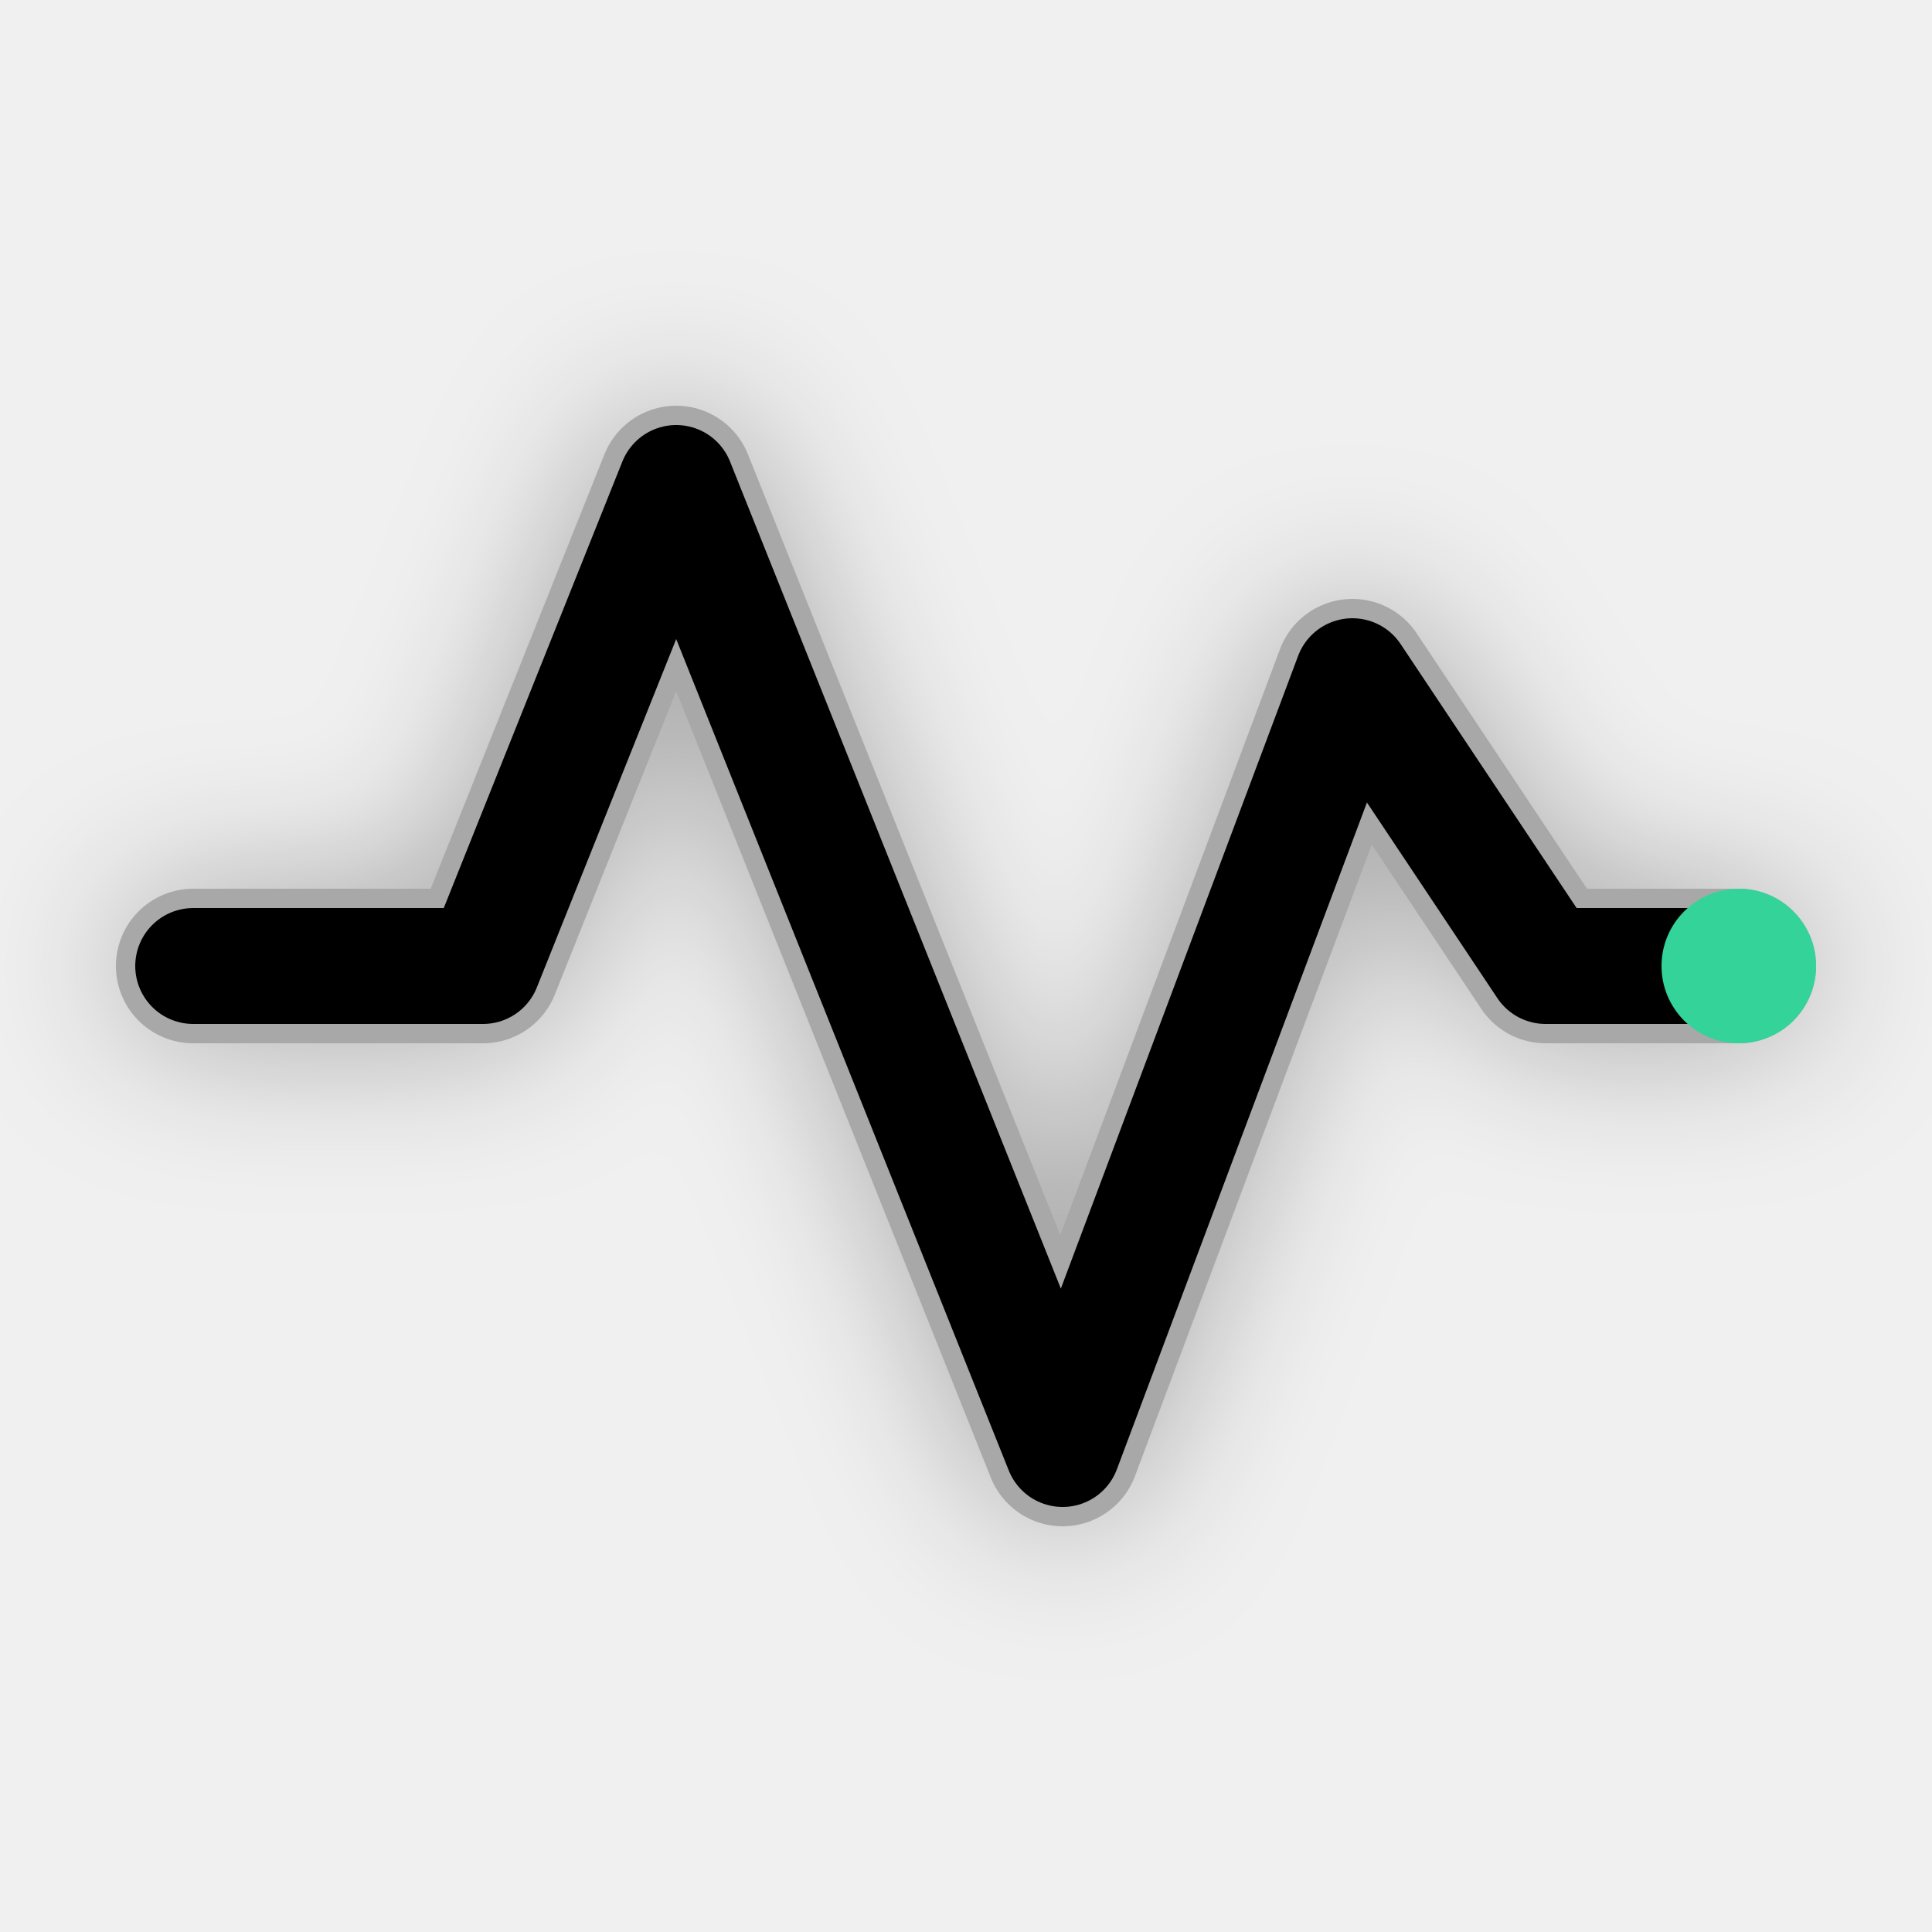
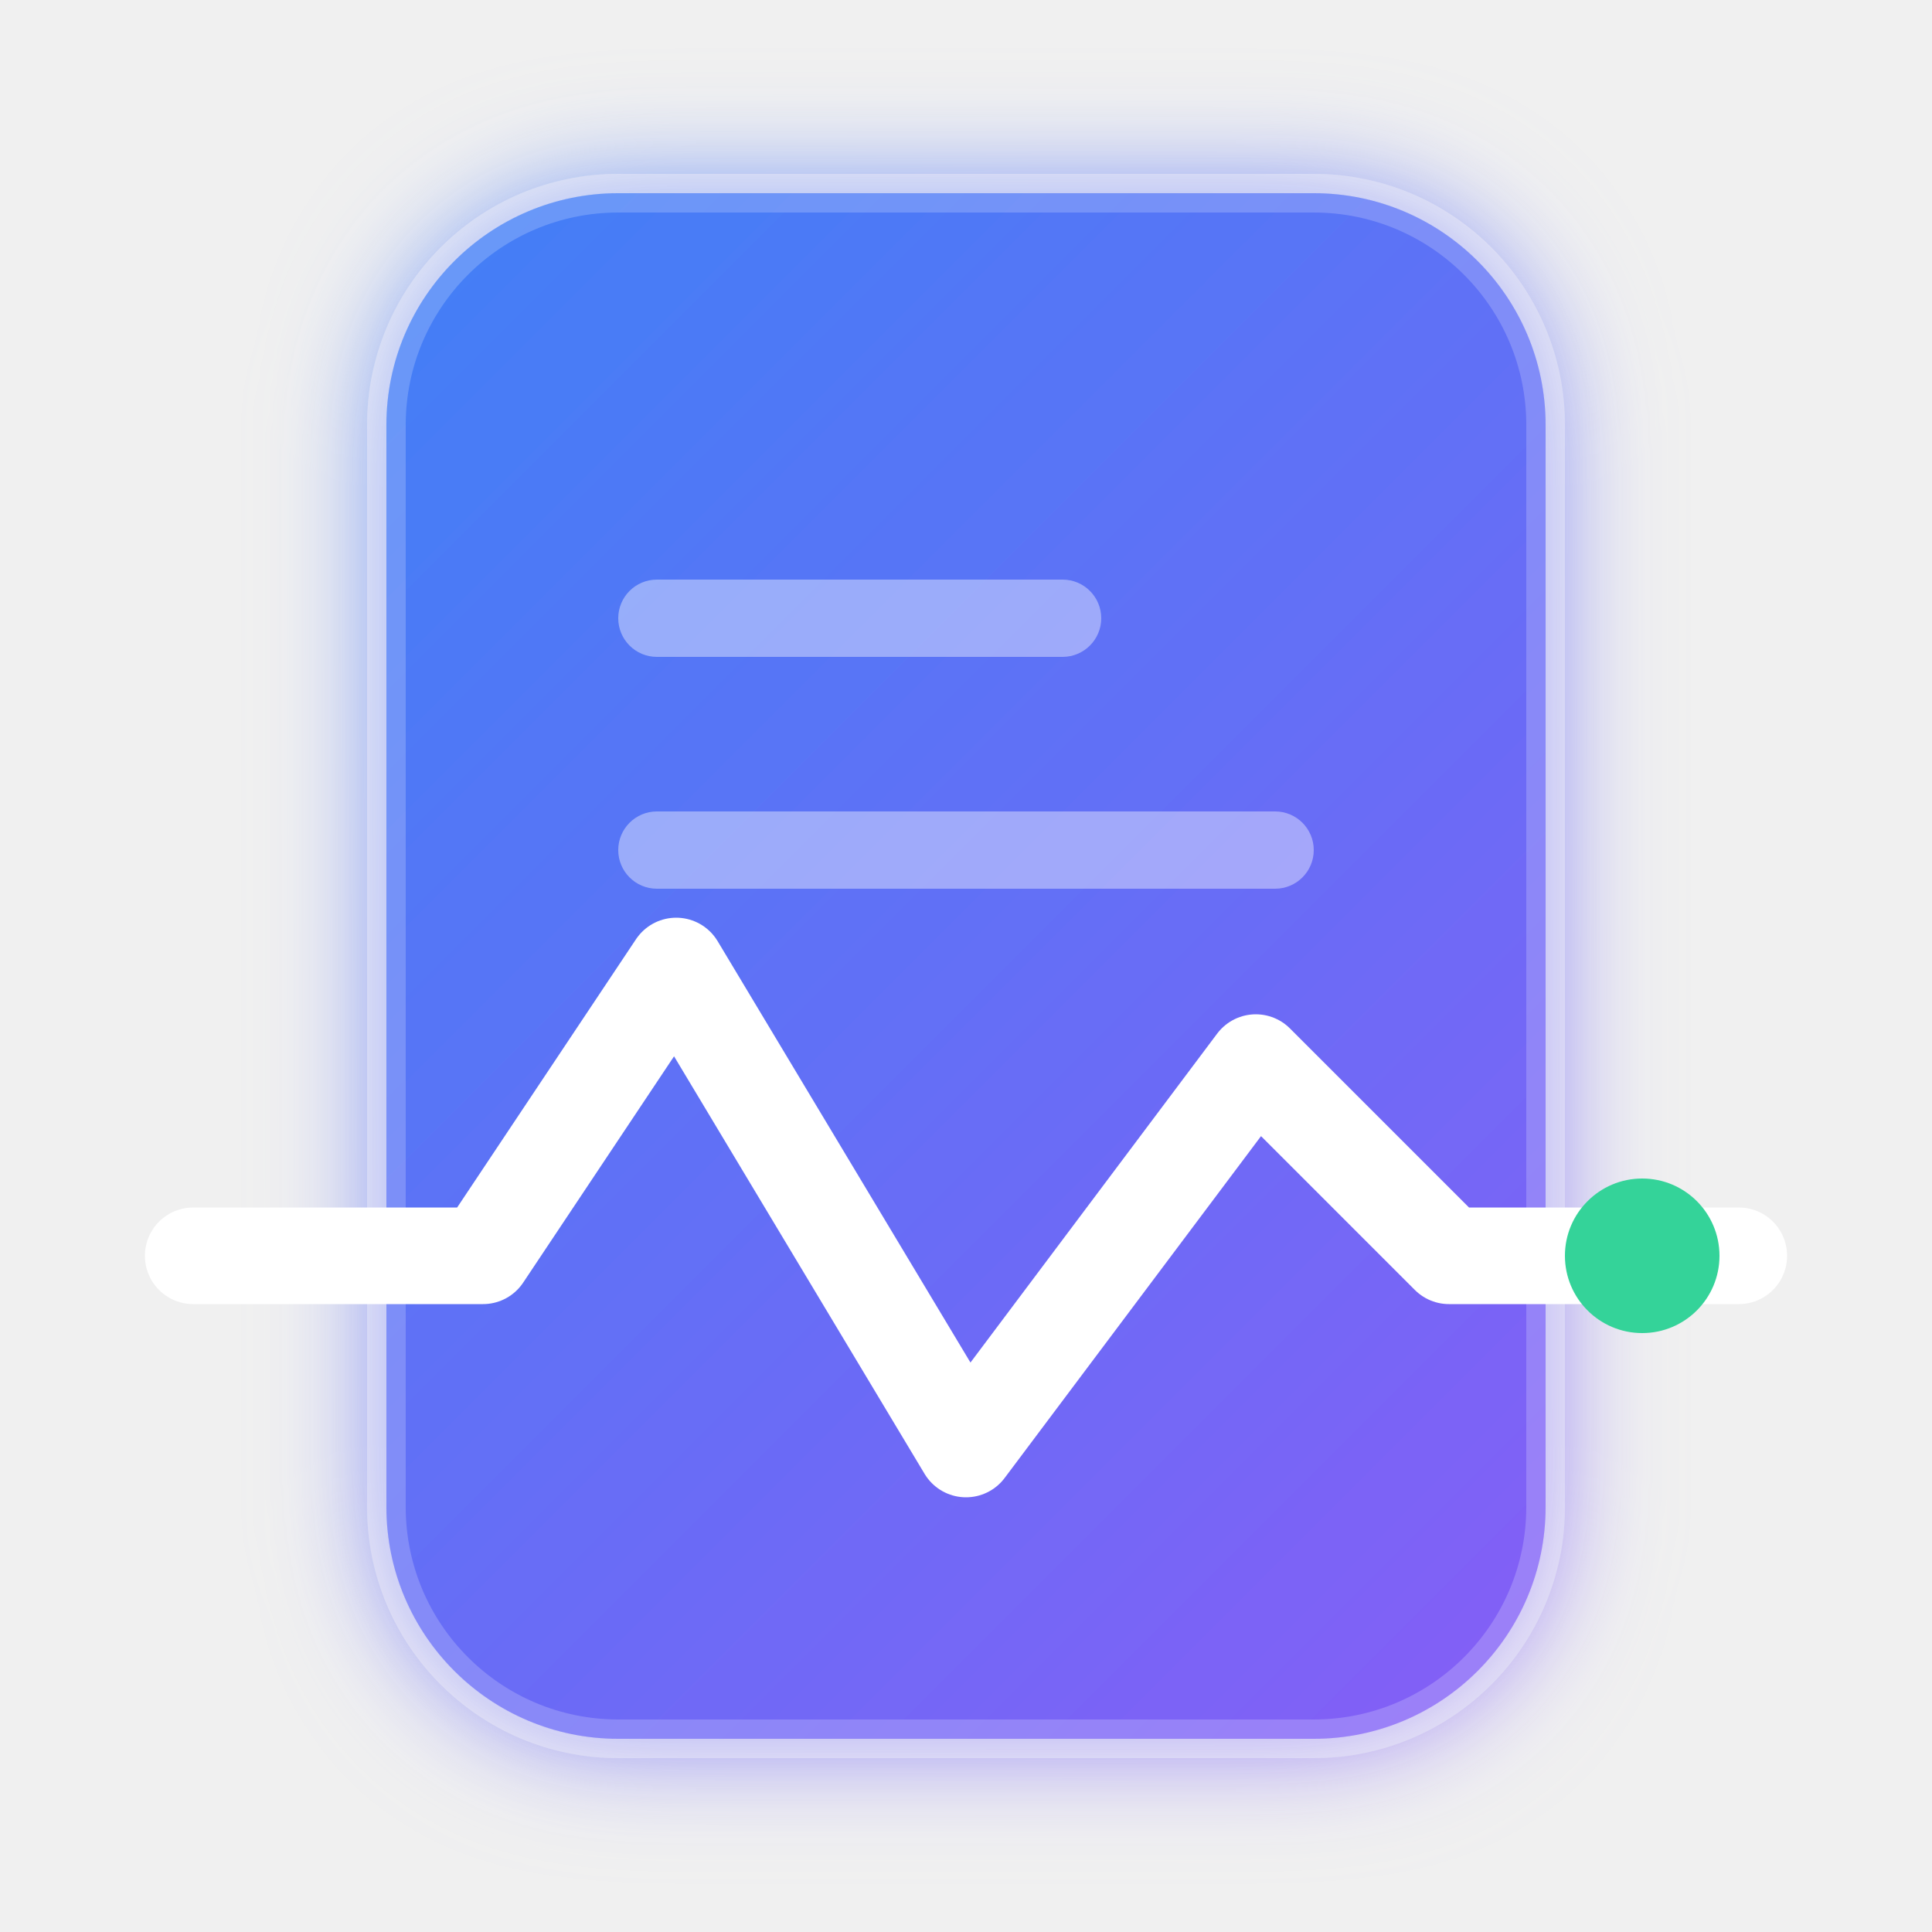
<svg xmlns="http://www.w3.org/2000/svg" viewBox="0 0 100 100" fill="none">
  <defs>
-     <linearGradient id="lifeline_gradient" x1="0" y1="50" x2="100" y2="50" gradientUnits="userSpaceOnUse">
-       <stop offset="0%" stopColor="#22d3ee" />
-       <stop offset="100%" stopColor="#34d399" />
+     <linearGradient id="doc_gradient" x1="10" y1="10" x2="90" y2="90" gradientUnits="userSpaceOnUse">
+       <stop offset="0%" stop-color="#3b82f6" />
+       <stop offset="100%" stop-color="#8b5cf6" />
    </linearGradient>
-     <filter id="glow" x="-50%" y="-50%" width="200%" height="200%">
-       <feGaussianBlur stdDeviation="4" result="coloredBlur" />
+     <filter id="glow" x="-20%" y="-20%" width="140%" height="140%">
+       <feGaussianBlur stdDeviation="3" result="coloredBlur" />
      <feMerge>
        <feMergeNode in="coloredBlur" />
        <feMergeNode in="SourceGraphic" />
      </feMerge>
    </filter>
  </defs>
-   <path d="M10 50 L25 50 L35 25 L55 75 L70 35 L80 50 L90 50" stroke="url(#lifeline_gradient)" stroke-width="8" stroke-linecap="round" stroke-linejoin="round" filter="url(#glow)" opacity="0.3" />
-   <path d="M10 50 L25 50 L35 25 L55 75 L70 35 L80 50 L90 50" stroke="url(#lifeline_gradient)" stroke-width="6" stroke-linecap="round" stroke-linejoin="round" />
-   <circle cx="90" cy="50" r="4" fill="#34d399">
-     <animate attributeName="opacity" values="1;0;1" dur="2s" repeatCount="indefinite" />
+   <rect x="20" y="10" width="60" height="80" rx="12" fill="url(#doc_gradient)" filter="url(#glow)" stroke="white" stroke-width="2" stroke-opacity="0.2" />
+   <rect x="32" y="30" width="25" height="4" rx="2" fill="white" fill-opacity="0.4" />
+   <rect x="32" y="42" width="36" height="4" rx="2" fill="white" fill-opacity="0.4" />
+   <path d="M10 65 L25 65 L35 50 L50 75 L65 55 L75 65 L90 65" stroke="white" stroke-width="5" stroke-linecap="round" stroke-linejoin="round" />
+   <circle cx="85" cy="65" r="4" fill="#34d399">
+     <animate attributeName="opacity" values="1;0.4;1" dur="2s" repeatCount="indefinite" />
  </circle>
</svg>
